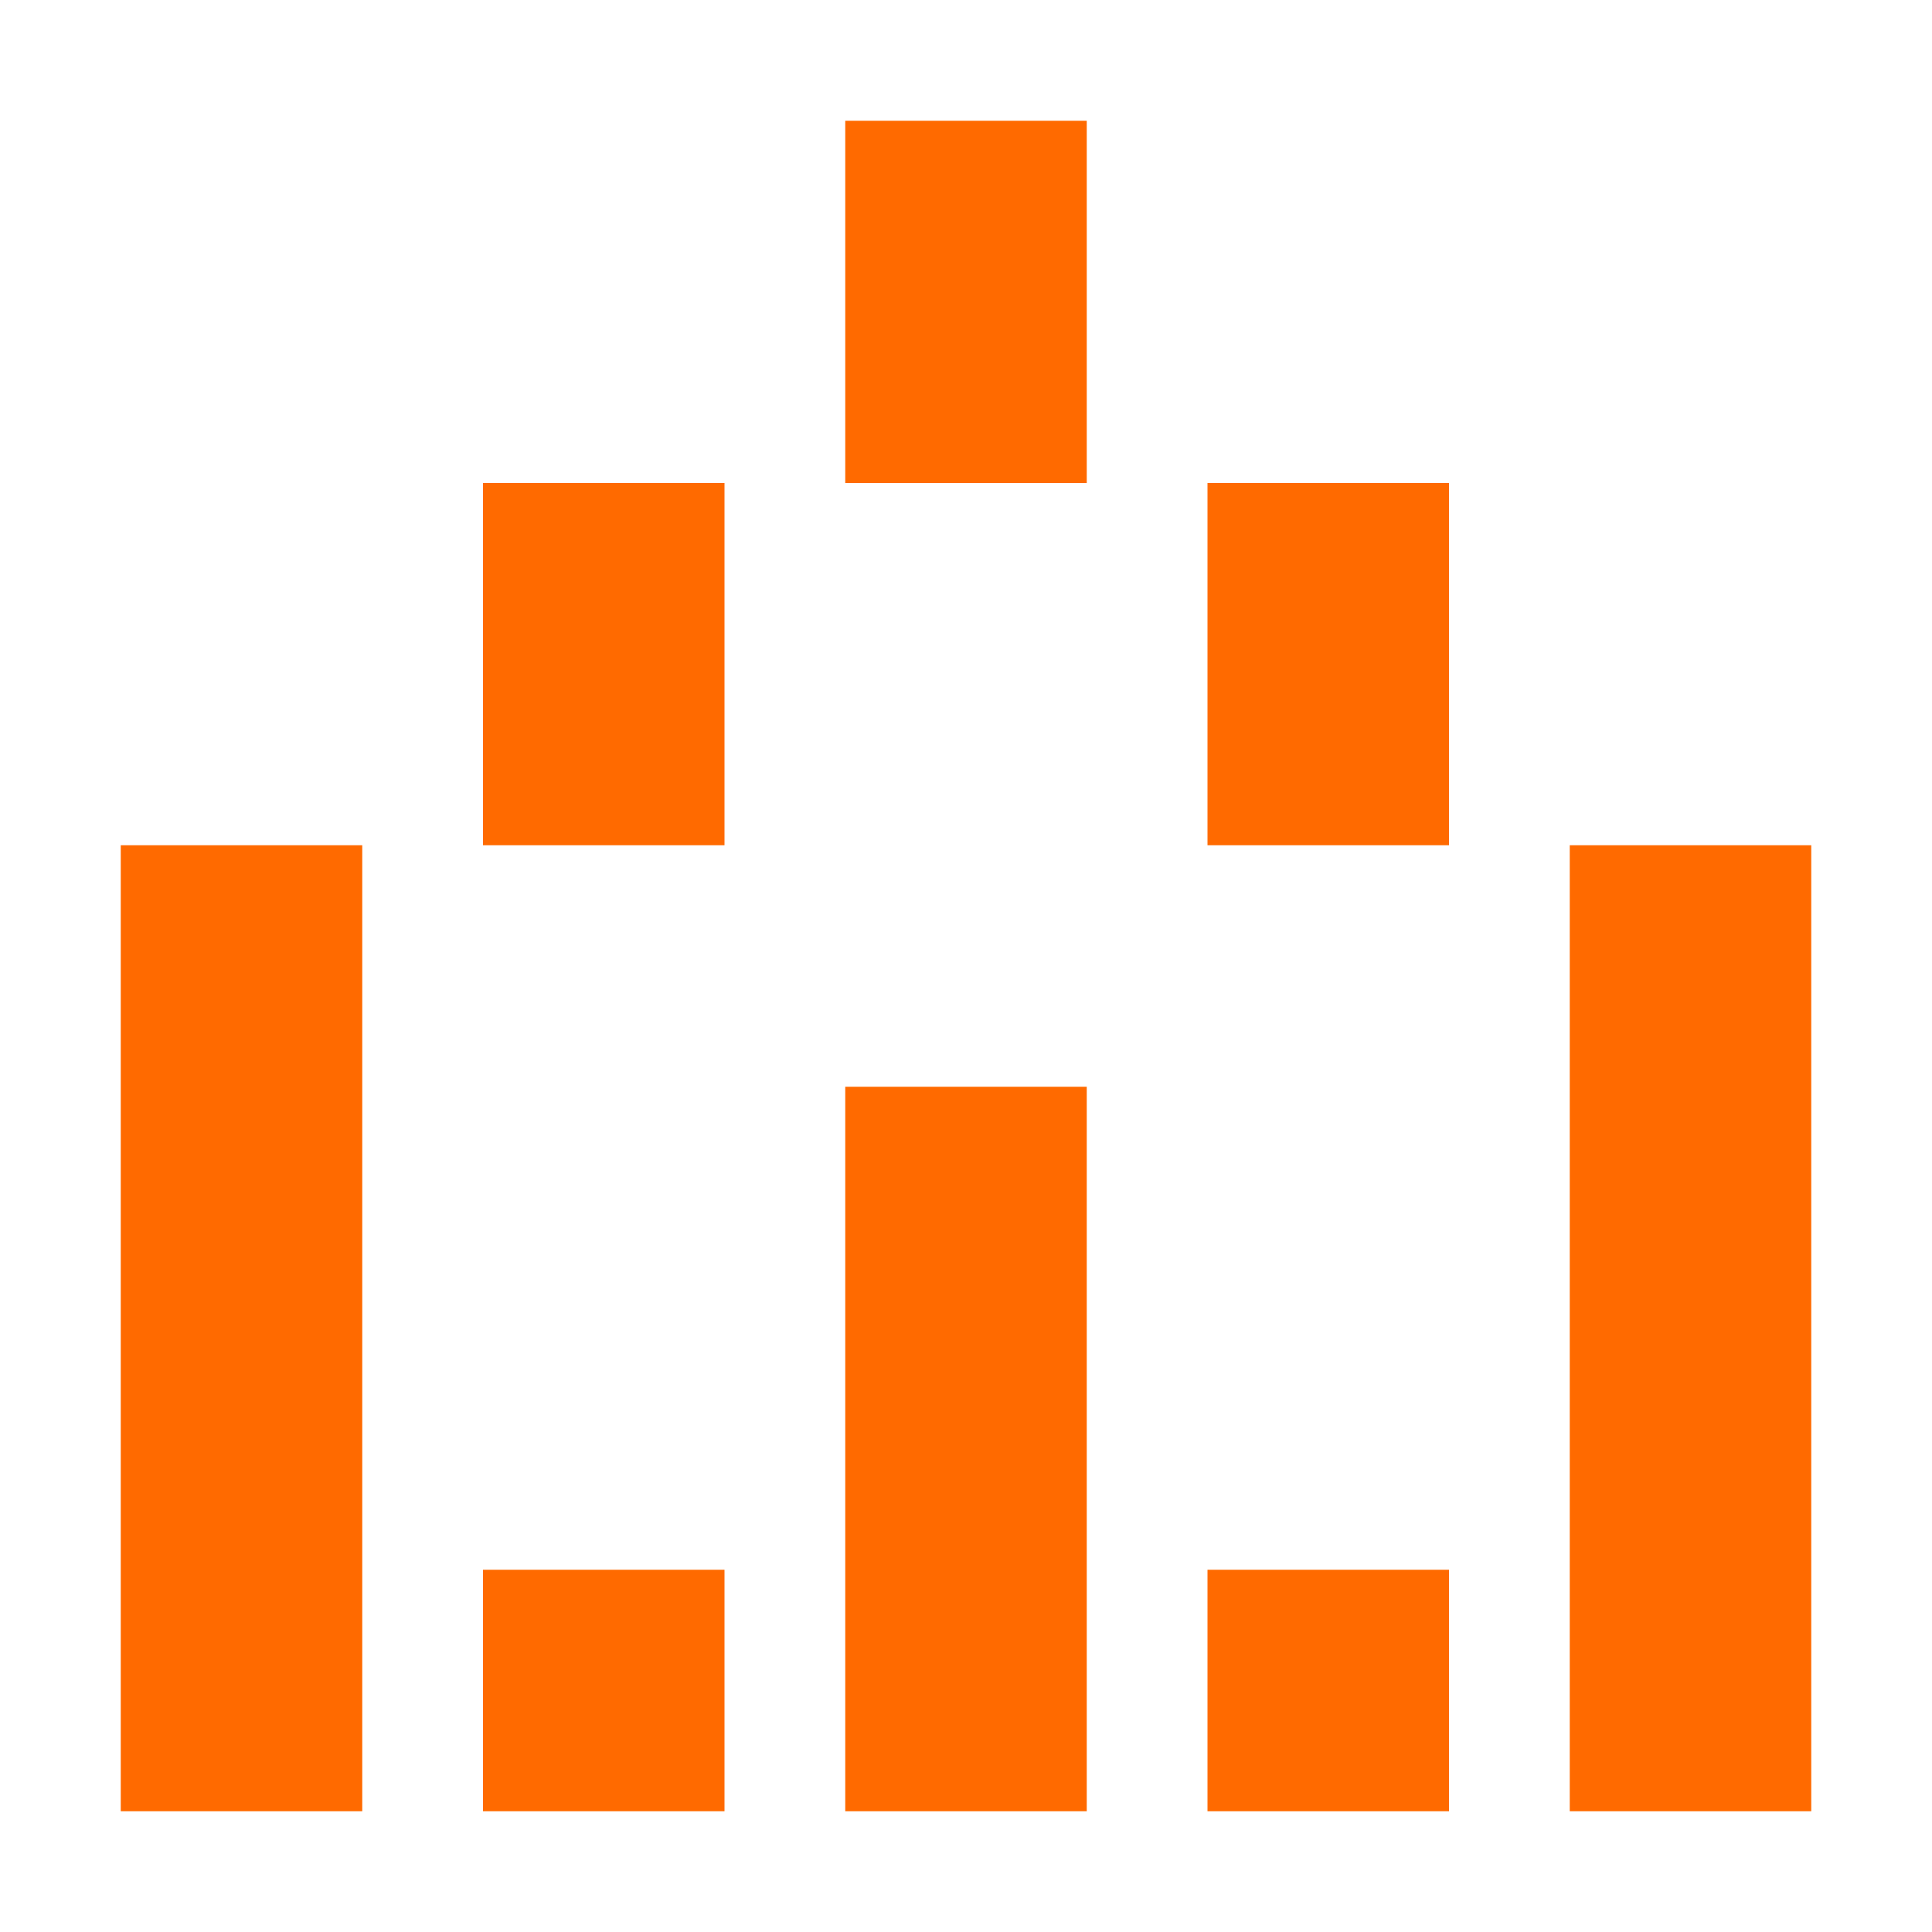
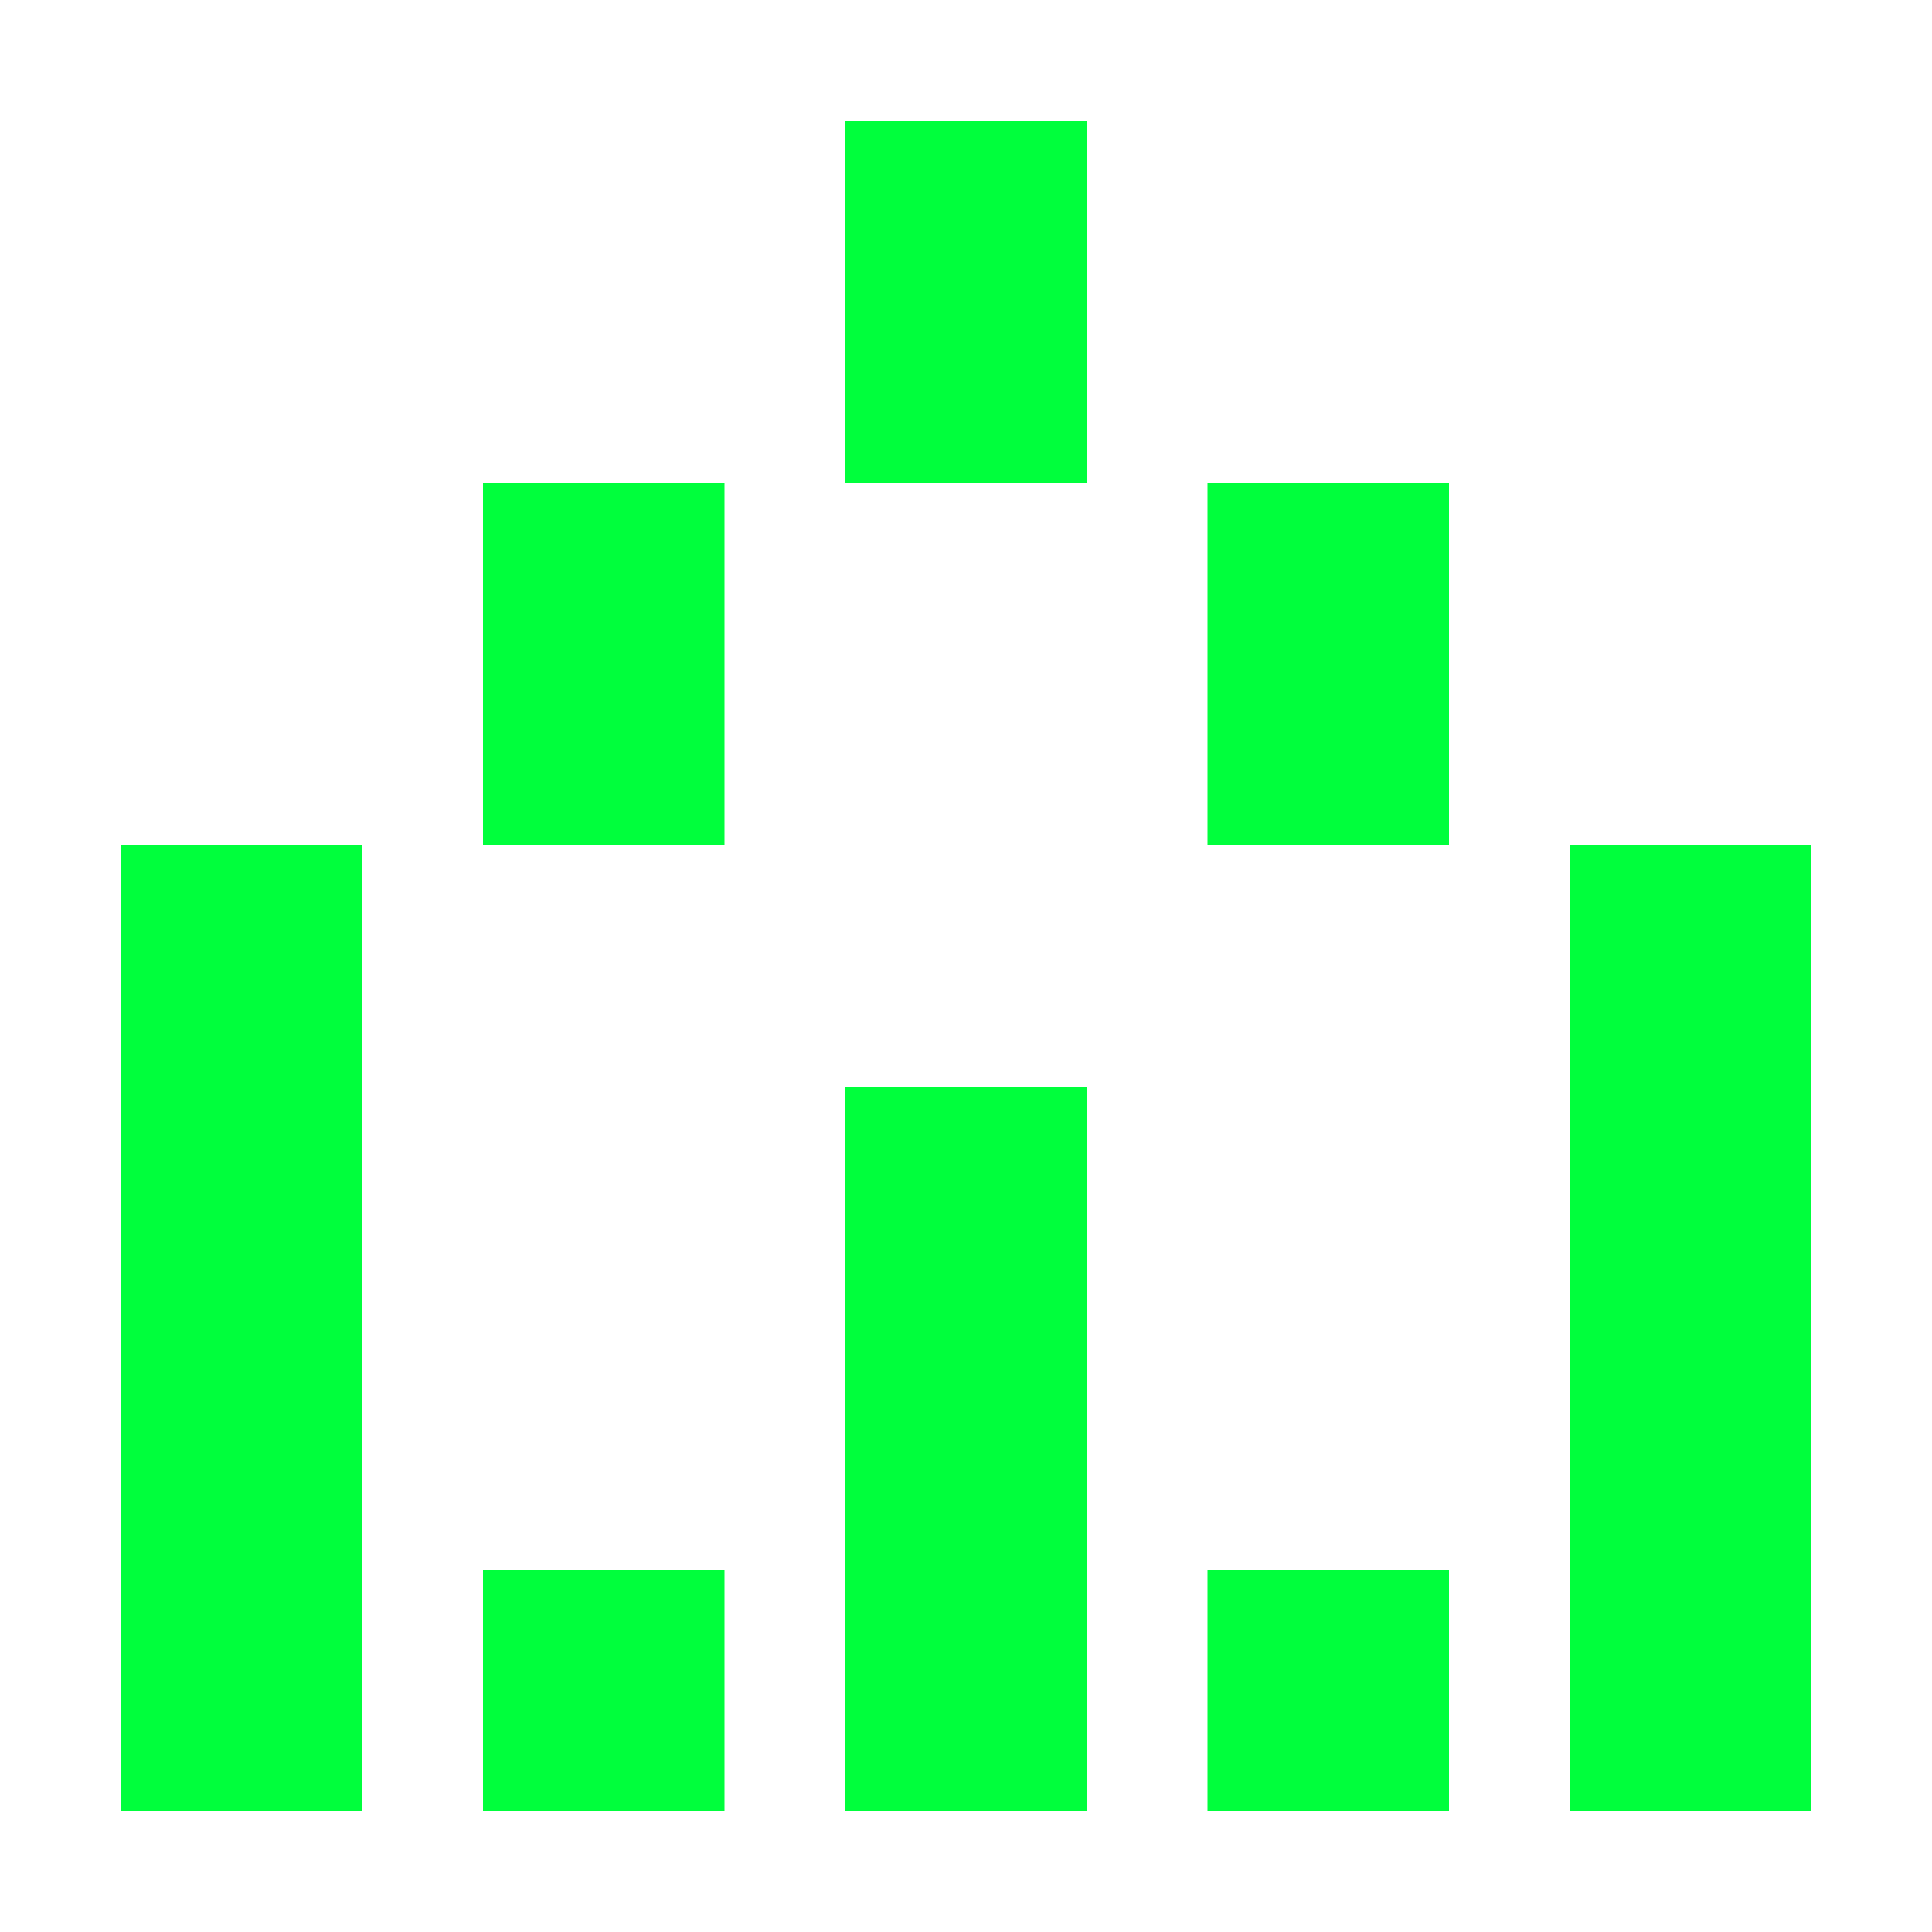
<svg xmlns="http://www.w3.org/2000/svg" preserveAspectRatio="none" overflow="visible" style="display: block;" width="26" height="26" viewBox="0 0 26 26" fill="none">
  <g id="Frame">
-     <path id="Vector" d="M1.625 11.375H4.875V24.375H1.625V11.375ZM6.5 6.5H9.75V11.375H6.5V6.5ZM6.5 21.125H9.75V24.375H6.5V21.125ZM11.375 1.625H14.625V6.5H11.375V1.625ZM11.375 14.625H14.625V24.375H11.375V14.625ZM16.25 6.5H19.5V11.375H16.25V6.5ZM16.25 21.125H19.5V24.375H16.25V21.125ZM21.125 11.375H24.375V24.375H21.125V11.375Z" fill="#FF6A00" />
+     <path id="Vector" d="M1.625 11.375H4.875V24.375H1.625V11.375ZM6.5 6.5H9.75V11.375H6.5V6.5ZM6.5 21.125H9.75V24.375H6.5V21.125ZM11.375 1.625H14.625V6.5H11.375V1.625ZM11.375 14.625H14.625V24.375H11.375V14.625ZM16.25 6.5H19.5V11.375H16.25V6.5ZM16.25 21.125H19.5V24.375H16.25V21.125ZM21.125 11.375H24.375V24.375H21.125V11.375Z" fill="#00FF3C" />
  </g>
</svg>
